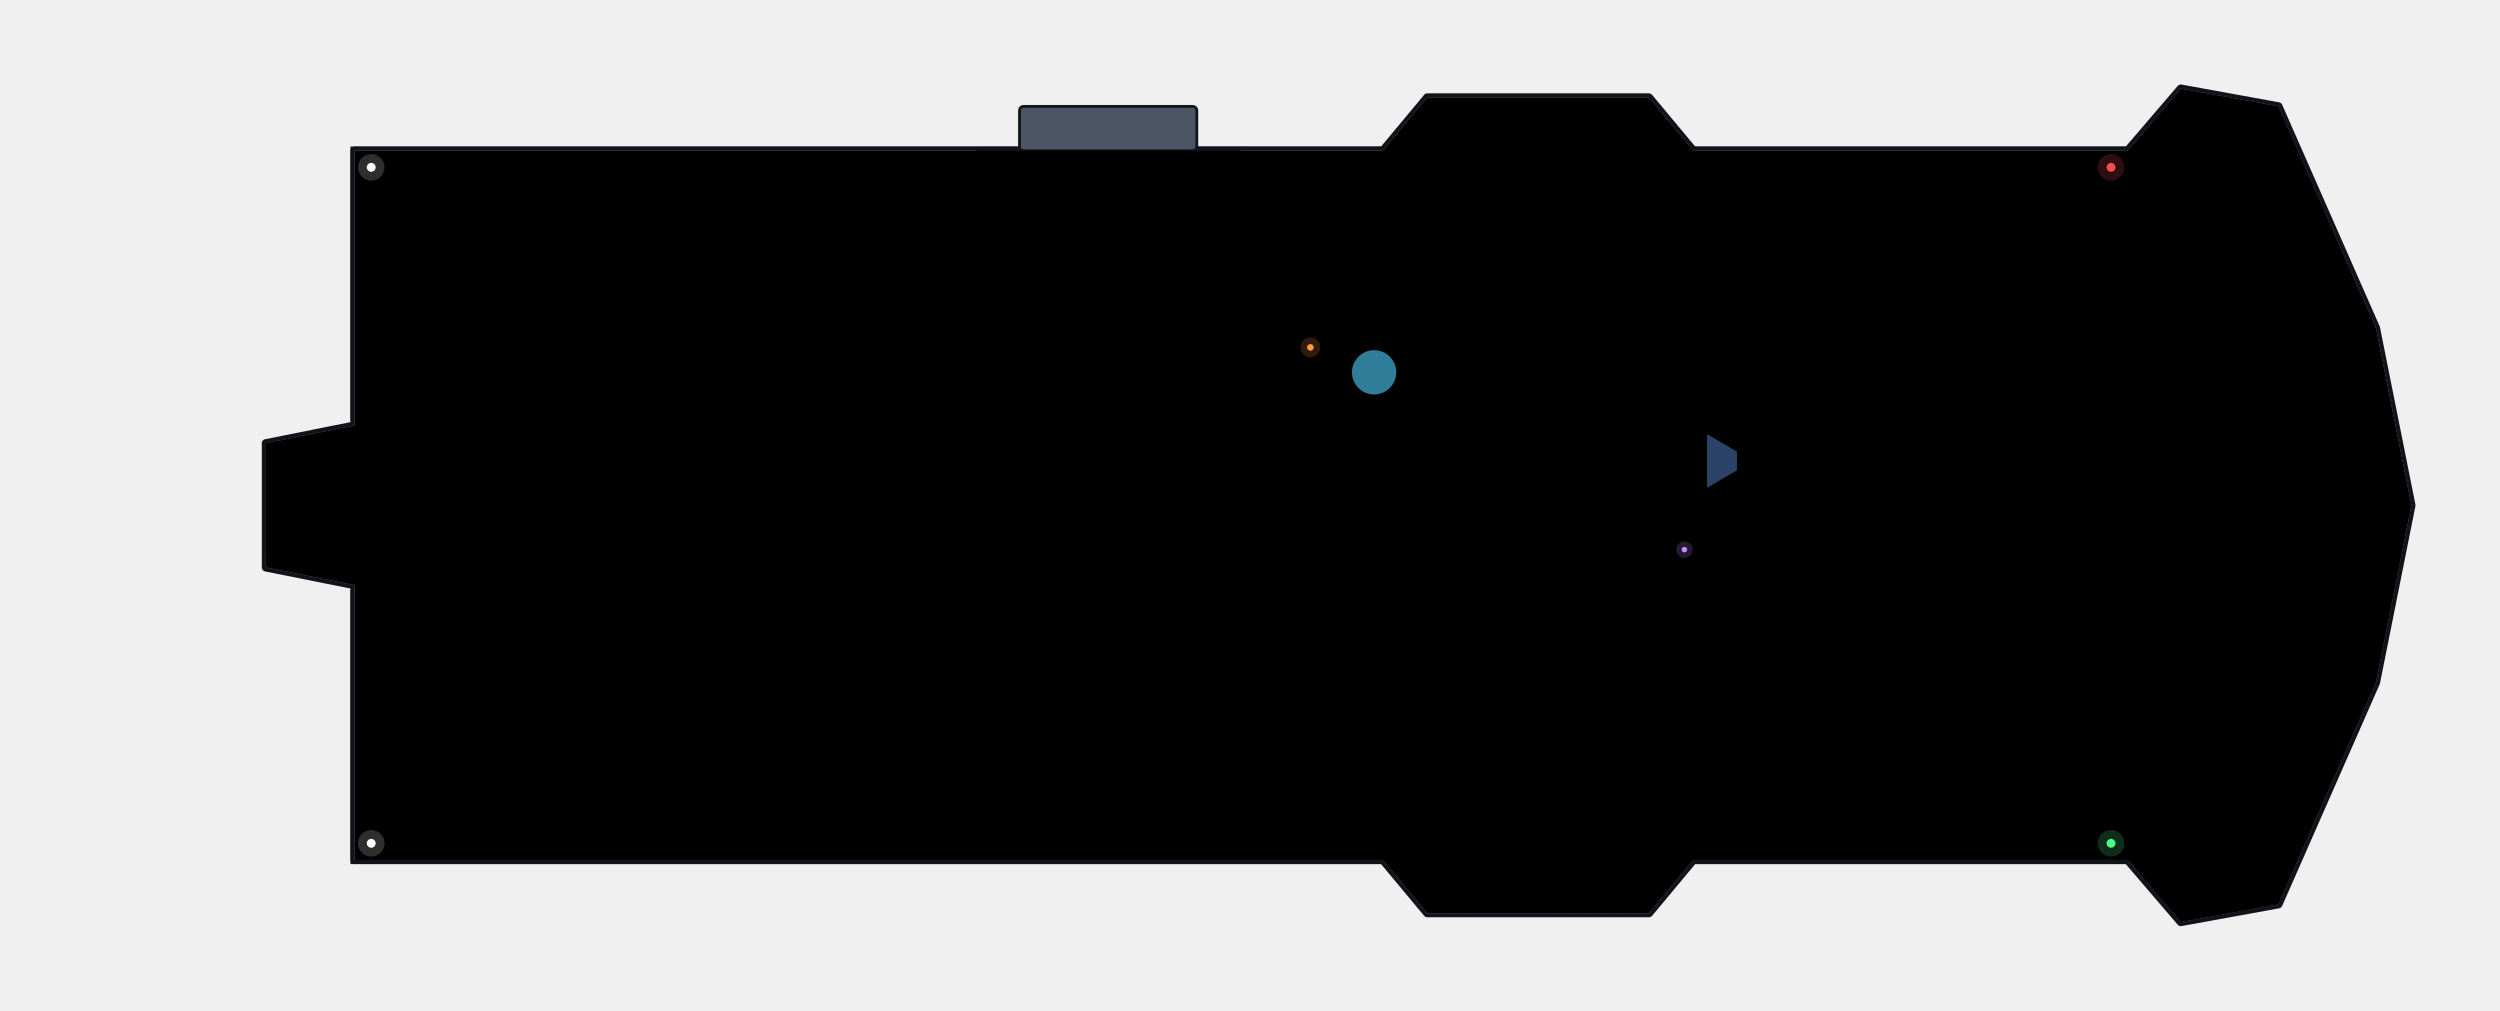
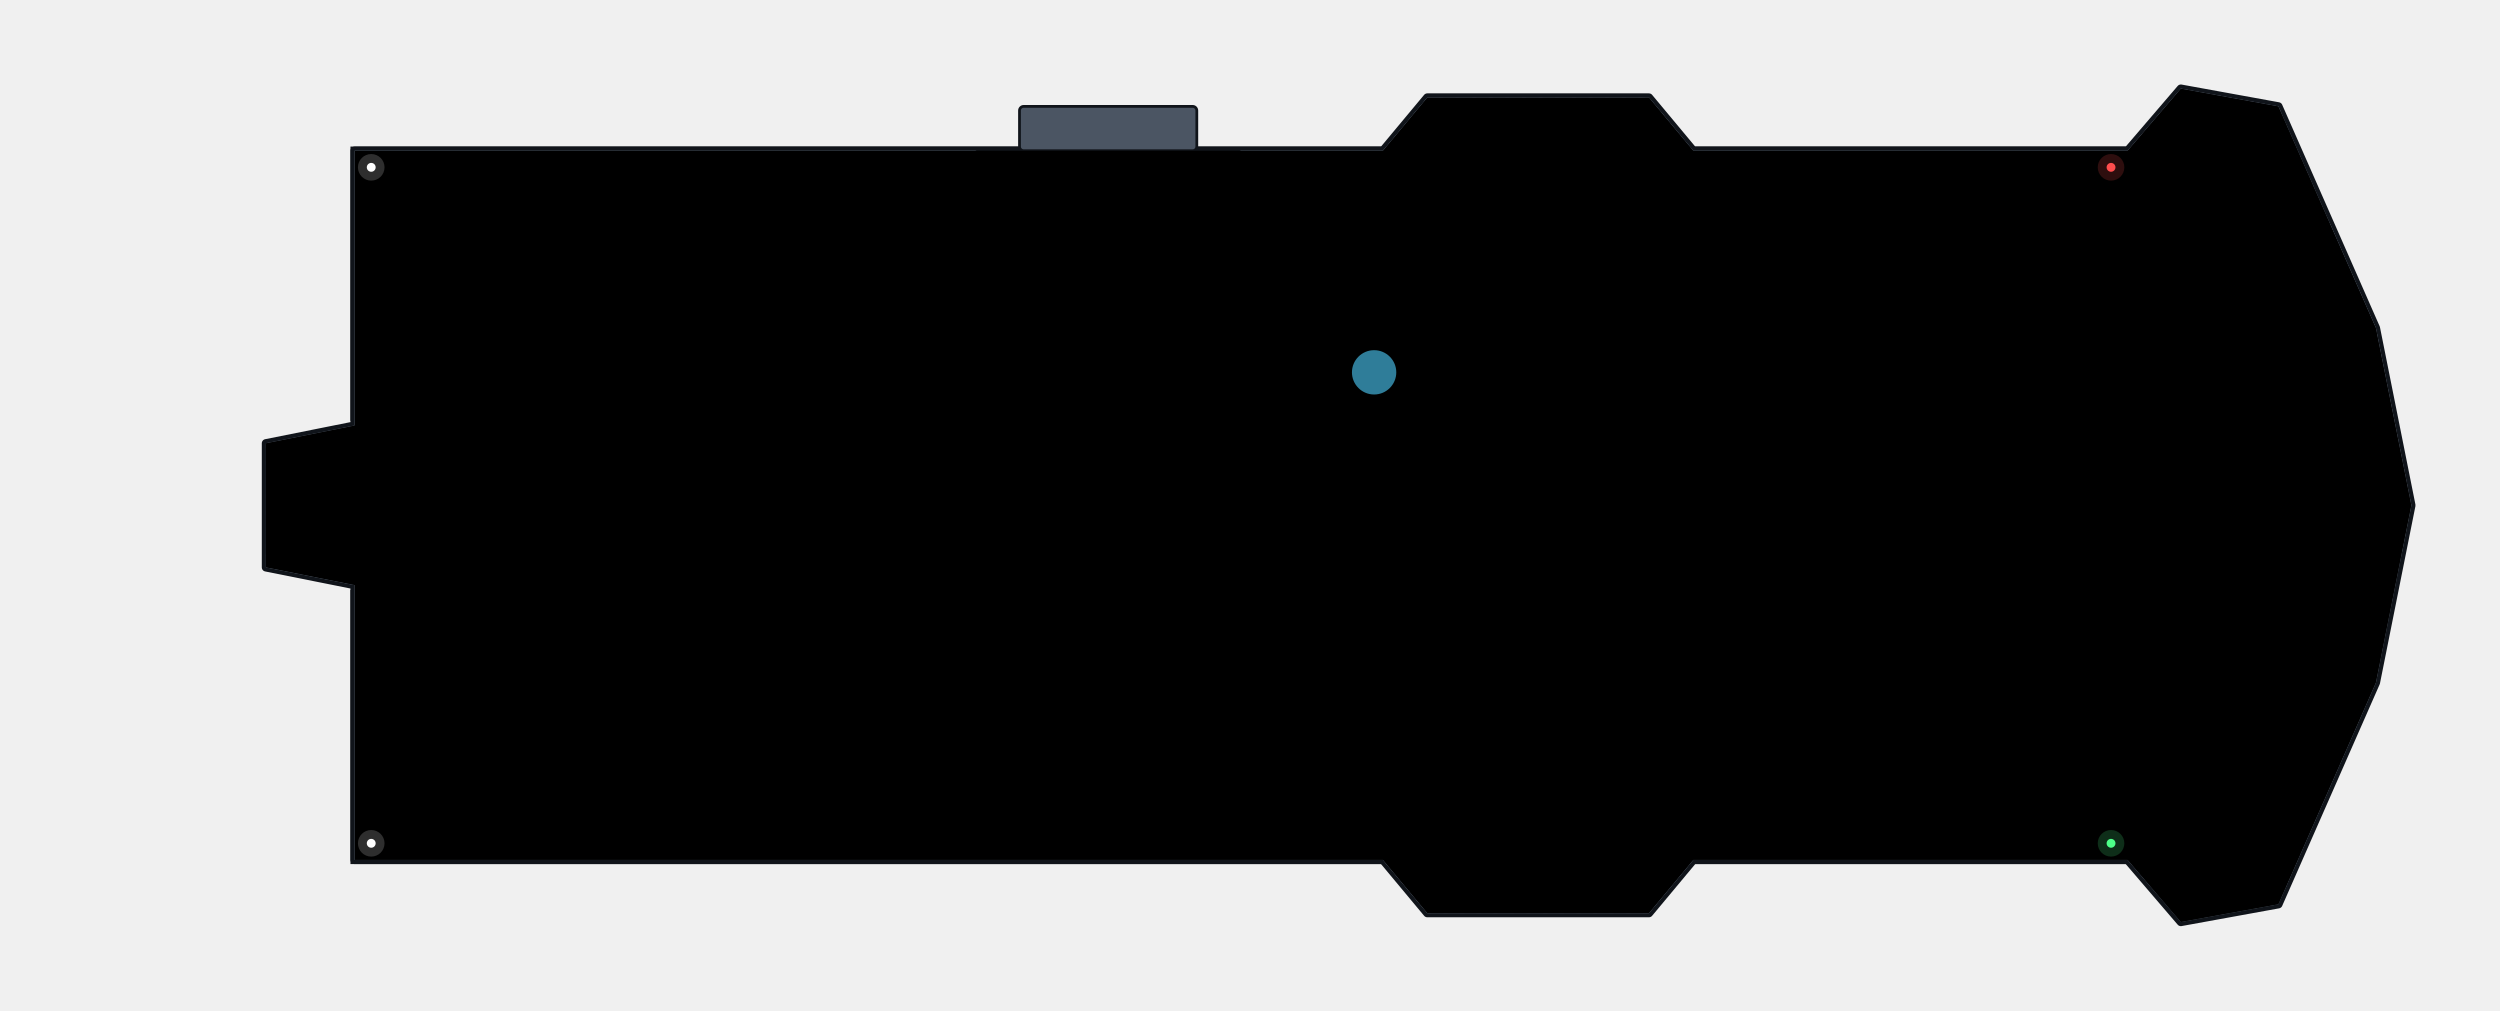
<svg xmlns="http://www.w3.org/2000/svg" width="1804.8" height="729.6" viewBox="-896 -364.8 1804.8 729.6">
  <defs>
    <clipPath id="gunship_roof">
      <polygon points="-640,256 102.4,256 134.4,294.4 294.4,294.4 326.4,256 640,256 678.4,300.8 748.8,288 819.2,128 844.8,0 819.2,-128 748.8,-288 678.4,-300.8 640,-256 326.4,-256 294.4,-294.4 134.4,-294.4 102.4,-256 -640,-256 -640,-57.6 -704,-44.8 -704,44.8 -640,57.6" />
      <path d="M-640 -256h64v64h-64zM-640 -192h64v64h-64zM-640 -128h64v64h-64zM-640 -64h64v64h-64zM-640 0h64v64h-64zM-640 64h64v64h-64zM-640 128h64v64h-64zM-640 192h64v64h-64zM-576 -256h64v64h-64zM-576 -192h64v64h-64zM-576 -128h64v64h-64zM-576 -64h64v64h-64zM-576 0h64v64h-64zM-576 64h64v64h-64zM-576 128h64v64h-64zM-576 192h64v64h-64zM-512 -256h64v64h-64zM-512 -192h64v64h-64zM-512 -128h64v64h-64zM-512 -64h64v64h-64zM-512 0h64v64h-64zM-512 64h64v64h-64zM-512 128h64v64h-64zM-512 192h64v64h-64zM-448 -256h64v64h-64zM-448 -192h64v64h-64zM-448 -128h64v64h-64zM-448 -64h64v64h-64zM-448 0h64v64h-64zM-448 64h64v64h-64zM-448 128h64v64h-64zM-448 192h64v64h-64zM-384 -256h64v64h-64zM-384 -192h64v64h-64zM-384 -128h64v64h-64zM-384 -64h64v64h-64zM-384 0h64v64h-64zM-384 64h64v64h-64zM-384 128h64v64h-64zM-384 192h64v64h-64zM-320 -256h64v64h-64zM-320 -192h64v64h-64zM-320 -128h64v64h-64zM-320 -64h64v64h-64zM-320 0h64v64h-64zM-320 64h64v64h-64zM-320 128h64v64h-64zM-320 192h64v64h-64zM-256 -256h64v64h-64zM-256 -192h64v64h-64zM-256 -128h64v64h-64zM-256 -64h64v64h-64zM-256 0h64v64h-64zM-256 64h64v64h-64zM-256 128h64v64h-64zM-256 192h64v64h-64zM-192 -256h64v64h-64zM-192 -192h64v64h-64zM-192 -128h64v64h-64zM-192 -64h64v64h-64zM-192 0h64v64h-64zM-192 64h64v64h-64zM-192 128h64v64h-64zM-192 192h64v64h-64zM-128 -256h64v64h-64zM-128 -192h64v64h-64zM-128 -128h64v64h-64zM-128 -64h64v64h-64zM-128 0h64v64h-64zM-128 64h64v64h-64zM-128 128h64v64h-64zM-128 192h64v64h-64zM-64 -256h64v64h-64zM-64 -192h64v64h-64zM-64 -128h64v64h-64zM-64 -64h64v64h-64zM-64 0h64v64h-64zM-64 64h64v64h-64zM-64 128h64v64h-64zM-64 192h64v64h-64zM0 -256h64v64h-64zM0 -192h64v64h-64zM0 -128h64v64h-64zM0 -64h64v64h-64zM0 0h64v64h-64zM0 64h64v64h-64zM0 128h64v64h-64zM0 192h64v64h-64zM64 -256h64v64h-64zM64 -192h64v64h-64zM64 -128h64v64h-64zM64 -64h64v64h-64zM64 0h64v64h-64zM64 64h64v64h-64zM64 128h64v64h-64zM64 192h64v64h-64zM128 -256h64v64h-64zM128 -192h64v64h-64zM128 -128h64v64h-64zM128 -64h64v64h-64zM128 0h64v64h-64zM128 64h64v64h-64zM128 128h64v64h-64zM128 192h64v64h-64zM192 -256h64v64h-64zM192 -192h64v64h-64zM192 -128h64v64h-64zM192 -64h64v64h-64zM192 0h64v64h-64zM192 64h64v64h-64zM192 128h64v64h-64zM192 192h64v64h-64zM256 -256h64v64h-64zM256 -192h64v64h-64zM256 -128h64v64h-64zM256 -64h64v64h-64zM256 0h64v64h-64zM256 64h64v64h-64zM256 128h64v64h-64zM256 192h64v64h-64zM320 -256h64v64h-64zM320 -192h64v64h-64zM320 -128h64v64h-64zM320 -64h64v64h-64zM320 0h64v64h-64zM320 64h64v64h-64zM320 128h64v64h-64zM320 192h64v64h-64zM384 -256h64v64h-64zM384 -192h64v64h-64zM384 -128h64v64h-64zM384 -64h64v64h-64zM384 0h64v64h-64zM384 64h64v64h-64zM384 128h64v64h-64zM384 192h64v64h-64zM448 -256h64v64h-64zM448 -192h64v64h-64zM448 -128h64v64h-64zM448 -64h64v64h-64zM448 0h64v64h-64zM448 64h64v64h-64zM448 128h64v64h-64zM448 192h64v64h-64zM512 -256h64v64h-64zM512 -192h64v64h-64zM512 -128h64v64h-64zM512 -64h64v64h-64zM512 0h64v64h-64zM512 64h64v64h-64zM512 128h64v64h-64zM512 192h64v64h-64zM576 -256h64v64h-64zM576 -192h64v64h-64zM576 -128h64v64h-64zM576 -64h64v64h-64zM576 0h64v64h-64zM576 64h64v64h-64zM576 128h64v64h-64zM576 192h64v64h-64z" />
    </clipPath>
    <linearGradient id="gunship_sheen" x1="0" y1="0" x2="1" y2="1">
      <stop offset="0" stop-color="#ffffff" stop-opacity="0.12" />
      <stop offset="0.5" stop-color="#ffffff" stop-opacity="0" />
      <stop offset="1" stop-color="#000000" stop-opacity="0.22" />
    </linearGradient>
  </defs>
  <g id="base">
    <polygon points="-640,256 102.4,256 134.4,294.4 294.4,294.4 326.4,256 640,256 678.4,300.8 748.8,288 819.2,128 844.8,0 819.2,-128 748.8,-288 678.4,-300.8 640,-256 326.4,-256 294.4,-294.4 134.4,-294.4 102.4,-256 -640,-256 -640,-57.6 -704,-44.8 -704,44.8 -640,57.6" fill="none" stroke="#10141a" stroke-width="6" stroke-linejoin="round" />
    <path d="M-576 -256L-512 -256M-320 -256L-256 -256M384 -256L448 -256M512 -256L576 -256M-640 128L-640 192M-128 256L-64 256M-128 -256L-64 -256M-640 -192L-640 -128M-512 256L-448 256M-384 256L-320 256M320 256L384 256M576 256L640 256M-512 -256L-448 -256M-256 256L-192 256M-384 -256L-320 -256M320 -256L384 -256M0 256L64 256M576 -256L640 -256M-640 64L-640 128M-256 -256L-192 -256M0 -256L64 -256M-640 256L-576 256M-640 192L-640 256M64 256L128 256M448 256L512 256M-640 -256L-576 -256M-640 -256L-640 -192M64 -256L128 -256M448 -256L512 -256M-640 -128L-640 -64M-192 256L-128 256M-64 256L0 256M-192 -256L-128 -256M-64 -256L0 -256M-448 256L-384 256M-576 256L-512 256M-320 256L-256 256M384 256L448 256M-448 -256L-384 -256M512 256L576 256" fill="none" stroke="#10141a" stroke-width="6" stroke-linecap="square" />
    <polygon points="-640,256 102.4,256 134.4,294.4 294.4,294.4 326.4,256 640,256 678.4,300.8 748.8,288 819.2,128 844.8,0 819.2,-128 748.8,-288 678.4,-300.8 640,-256 326.4,-256 294.4,-294.4 134.4,-294.4 102.4,-256 -640,-256 -640,-57.6 -704,-44.8 -704,44.8 -640,57.6" fill="#5b6675" />
    <path d="M-640 -256h64v64h-64zM-640 -192h64v64h-64zM-640 -128h64v64h-64zM-640 -64h64v64h-64zM-640 0h64v64h-64zM-640 64h64v64h-64zM-640 128h64v64h-64zM-640 192h64v64h-64zM-576 -256h64v64h-64zM-576 -192h64v64h-64zM-576 -128h64v64h-64zM-576 -64h64v64h-64zM-576 0h64v64h-64zM-576 64h64v64h-64zM-576 128h64v64h-64zM-576 192h64v64h-64zM-512 -256h64v64h-64zM-512 -192h64v64h-64zM-512 -128h64v64h-64zM-512 -64h64v64h-64zM-512 0h64v64h-64zM-512 64h64v64h-64zM-512 128h64v64h-64zM-512 192h64v64h-64zM-448 -256h64v64h-64zM-448 -192h64v64h-64zM-448 -128h64v64h-64zM-448 -64h64v64h-64zM-448 0h64v64h-64zM-448 64h64v64h-64zM-448 128h64v64h-64zM-448 192h64v64h-64zM-384 -256h64v64h-64zM-384 -192h64v64h-64zM-384 -128h64v64h-64zM-384 -64h64v64h-64zM-384 0h64v64h-64zM-384 64h64v64h-64zM-384 128h64v64h-64zM-384 192h64v64h-64zM-320 -256h64v64h-64zM-320 -192h64v64h-64zM-320 -128h64v64h-64zM-320 -64h64v64h-64zM-320 0h64v64h-64zM-320 64h64v64h-64zM-320 128h64v64h-64zM-320 192h64v64h-64zM-256 -256h64v64h-64zM-256 -192h64v64h-64zM-256 -128h64v64h-64zM-256 -64h64v64h-64zM-256 0h64v64h-64zM-256 64h64v64h-64zM-256 128h64v64h-64zM-256 192h64v64h-64zM-192 -256h64v64h-64zM-192 -192h64v64h-64zM-192 -128h64v64h-64zM-192 -64h64v64h-64zM-192 0h64v64h-64zM-192 64h64v64h-64zM-192 128h64v64h-64zM-192 192h64v64h-64zM-128 -256h64v64h-64zM-128 -192h64v64h-64zM-128 -128h64v64h-64zM-128 -64h64v64h-64zM-128 0h64v64h-64zM-128 64h64v64h-64zM-128 128h64v64h-64zM-128 192h64v64h-64zM-64 -256h64v64h-64zM-64 -192h64v64h-64zM-64 -128h64v64h-64zM-64 -64h64v64h-64zM-64 0h64v64h-64zM-64 64h64v64h-64zM-64 128h64v64h-64zM-64 192h64v64h-64zM0 -256h64v64h-64zM0 -192h64v64h-64zM0 -128h64v64h-64zM0 -64h64v64h-64zM0 0h64v64h-64zM0 64h64v64h-64zM0 128h64v64h-64zM0 192h64v64h-64zM64 -256h64v64h-64zM64 -192h64v64h-64zM64 -128h64v64h-64zM64 -64h64v64h-64zM64 0h64v64h-64zM64 64h64v64h-64zM64 128h64v64h-64zM64 192h64v64h-64zM128 -256h64v64h-64zM128 -192h64v64h-64zM128 -128h64v64h-64zM128 -64h64v64h-64zM128 0h64v64h-64zM128 64h64v64h-64zM128 128h64v64h-64zM128 192h64v64h-64zM192 -256h64v64h-64zM192 -192h64v64h-64zM192 -128h64v64h-64zM192 -64h64v64h-64zM192 0h64v64h-64zM192 64h64v64h-64zM192 128h64v64h-64zM192 192h64v64h-64zM256 -256h64v64h-64zM256 -192h64v64h-64zM256 -128h64v64h-64zM256 -64h64v64h-64zM256 0h64v64h-64zM256 64h64v64h-64zM256 128h64v64h-64zM256 192h64v64h-64zM320 -256h64v64h-64zM320 -192h64v64h-64zM320 -128h64v64h-64zM320 -64h64v64h-64zM320 0h64v64h-64zM320 64h64v64h-64zM320 128h64v64h-64zM320 192h64v64h-64zM384 -256h64v64h-64zM384 -192h64v64h-64zM384 -128h64v64h-64zM384 -64h64v64h-64zM384 0h64v64h-64zM384 64h64v64h-64zM384 128h64v64h-64zM384 192h64v64h-64zM448 -256h64v64h-64zM448 -192h64v64h-64zM448 -128h64v64h-64zM448 -64h64v64h-64zM448 0h64v64h-64zM448 64h64v64h-64zM448 128h64v64h-64zM448 192h64v64h-64zM512 -256h64v64h-64zM512 -192h64v64h-64zM512 -128h64v64h-64zM512 -64h64v64h-64zM512 0h64v64h-64zM512 64h64v64h-64zM512 128h64v64h-64zM512 192h64v64h-64zM576 -256h64v64h-64zM576 -192h64v64h-64zM576 -128h64v64h-64zM576 -64h64v64h-64zM576 0h64v64h-64zM576 64h64v64h-64zM576 128h64v64h-64zM576 192h64v64h-64z" fill="#5b6675" />
    <g clip-path="url(#gunship_roof)">
      <path d="M-219.54 -364.34h160v80h-160zM292.46 -364.34h160v80h-160zM644.46 -364.34h128v80h-128zM106.5 -284.34h192v80h-192zM298.5 -284.34h160v80h-160zM107.39 -204.34h160v80h-160zM350.94 -44.34h224v80h-224zM286.68 35.66h160v80h-160zM446.68 35.66h128v80h-128zM-198.72 115.66h160v80h-160zM504.55 195.66h160v80h-160zM664.55 195.66h128v80h-128zM-581.19 275.66h192v80h-192zM26.81 275.66h96v80h-96z" fill="#56606e" />
      <path d="M100.46 -364.34h192v80h-192zM-789.5 -284.34h192v80h-192zM-597.5 -284.34h96v80h-96zM-245.5 -284.34h128v80h-128zM-117.5 -284.34h224v80h-224zM-788.61 -204.34h128v80h-128zM-212.61 -204.34h192v80h-192zM459.39 -204.34h128v80h-128zM587.39 -204.34h160v80h-160zM-243.43 -124.34h128v80h-128zM332.57 -124.34h128v80h-128zM684.57 -124.34h128v80h-128zM812.57 -124.34h96v80h-96zM-545.06 -44.34h96v80h-96zM-1.06 -44.34h224v80h-224zM-1.32 35.66h160v80h-160zM537.28 115.66h192v80h-192zM-39.45 195.66h224v80h-224zM312.55 195.66h192v80h-192zM-805.19 275.66h224v80h-224zM-389.19 275.66h224v80h-224z" fill="#616c7b" />
      <path d="M-411.54 -364.34h192v80h-192zM-660.61 -204.34h96v80h-96zM140.57 -124.34h192v80h-192zM460.57 -124.34h96v80h-96zM830.94 -44.34h160v80h-160zM-705.32 35.66h128v80h-128zM-289.32 35.66h160v80h-160zM-129.32 35.66h128v80h-128zM-582.72 115.66h192v80h-192zM729.28 115.66h128v80h-128zM-615.45 195.66h224v80h-224zM-263.45 195.66h224v80h-224zM184.55 195.66h128v80h-128z" fill="#525c69" />
      <path d="M586.5 -284.34h96v80h-96zM-564.61 -204.34h224v80h-224zM267.39 -204.34h192v80h-192zM747.39 -204.34h96v80h-96zM-627.43 -124.34h160v80h-160zM-115.43 -124.34h128v80h-128zM-321.06 -44.34h192v80h-192zM574.94 -44.34h96v80h-96zM670.94 -44.34h160v80h-160zM-577.32 35.66h160v80h-160zM158.68 35.66h128v80h-128zM574.68 35.66h224v80h-224zM-390.72 115.66h192v80h-192zM-165.19 275.66h192v80h-192zM122.81 275.66h224v80h-224zM346.81 275.66h160v80h-160z" fill="#5e6977" />
      <path d="M-731.54 -364.34v80M-603.54 -364.34v80M-411.54 -364.34v80M-219.54 -364.34v80M-59.54 -364.34v80M100.46 -364.34v80M292.46 -364.34v80M452.46 -364.34v80M644.46 -364.34v80M772.46 -364.34v80M-832 -364.34H908.8M-789.5 -284.34v80M-597.5 -284.34v80M-501.5 -284.34v80M-373.5 -284.34v80M-245.5 -284.34v80M-117.5 -284.34v80M106.5 -284.34v80M298.5 -284.34v80M458.5 -284.34v80M586.5 -284.34v80M682.5 -284.34v80M-832 -284.34H908.8M-788.61 -204.34v80M-660.61 -204.34v80M-564.61 -204.34v80M-340.61 -204.34v80M-212.61 -204.34v80M-20.61 -204.34v80M107.39 -204.34v80M267.39 -204.34v80M459.39 -204.34v80M587.39 -204.34v80M747.39 -204.34v80M843.39 -204.34v80M-832 -204.34H908.8M-755.43 -124.34v80M-627.43 -124.34v80M-467.43 -124.34v80M-243.43 -124.34v80M-115.43 -124.34v80M12.57 -124.34v80M140.57 -124.34v80M332.57 -124.34v80M460.57 -124.34v80M556.57 -124.34v80M684.57 -124.34v80M812.57 -124.34v80M-832 -124.34H908.8M-769.06 -44.34v80M-545.06 -44.34v80M-449.06 -44.34v80M-321.06 -44.34v80M-129.06 -44.34v80M-1.06 -44.34v80M222.94 -44.34v80M350.94 -44.34v80M574.94 -44.34v80M670.94 -44.34v80M830.94 -44.34v80M-832 -44.34H908.8M-705.32 35.66v80M-577.32 35.66v80M-417.32 35.66v80M-289.32 35.66v80M-129.32 35.66v80M-1.32 35.66v80M158.68 35.66v80M286.68 35.66v80M446.68 35.66v80M574.68 35.66v80M798.68 35.66v80M-832 35.66H908.8M-710.72 115.66v80M-582.72 115.66v80M-390.72 115.66v80M-198.72 115.66v80M-38.72 115.66v80M121.28 115.66v80M313.28 115.66v80M537.28 115.66v80M729.28 115.66v80M-832 115.66H908.8M-711.45 195.66v80M-615.45 195.66v80M-391.45 195.66v80M-263.45 195.66v80M-39.45 195.66v80M184.55 195.66v80M312.55 195.66v80M504.55 195.66v80M664.55 195.66v80M792.55 195.66v80M-832 195.66H908.8M-805.19 275.66v80M-581.19 275.66v80M-389.19 275.66v80M-165.19 275.66v80M26.81 275.66v80M122.81 275.66v80M346.81 275.66v80M506.81 275.66v80M634.81 275.66v80M794.81 275.66v80M-832 275.66H908.8" fill="none" stroke="#373f4b" stroke-width="2" />
      <path d="M-729.54 -362.34h124M-601.54 -362.34h188M-409.54 -362.34h188M-217.54 -362.34h156M-57.54 -362.34h156M102.46 -362.34h188M294.46 -362.34h156M454.46 -362.34h188M646.46 -362.34h124M774.46 -362.34h124M-787.5 -282.34h188M-595.5 -282.34h92M-499.5 -282.34h124M-371.5 -282.34h124M-243.5 -282.34h124M-115.5 -282.34h220M108.5 -282.34h188M300.5 -282.34h156M460.5 -282.34h124M588.5 -282.34h92M684.5 -282.34h188M-786.61 -202.34h124M-658.61 -202.34h92M-562.61 -202.34h220M-338.61 -202.34h124M-210.61 -202.34h188M-18.61 -202.34h124M109.39 -202.34h156M269.39 -202.34h188M461.39 -202.34h124M589.39 -202.34h156M749.39 -202.34h92M845.39 -202.34h124M-753.43 -122.34h124M-625.43 -122.34h156M-465.43 -122.34h220M-241.43 -122.34h124M-113.43 -122.34h124M14.57 -122.34h124M142.57 -122.34h188M334.57 -122.34h124M462.57 -122.34h92M558.57 -122.34h124M686.57 -122.34h124M814.57 -122.34h92M-767.06 -42.34h220M-543.06 -42.34h92M-447.06 -42.34h124M-319.06 -42.34h188M-127.06 -42.34h124M0.94 -42.34h220M224.94 -42.34h124M352.94 -42.34h220M576.94 -42.34h92M672.94 -42.34h156M832.94 -42.34h156M-703.32 37.66h124M-575.32 37.66h156M-415.32 37.66h124M-287.32 37.66h156M-127.32 37.66h124M0.68 37.66h156M160.68 37.66h124M288.68 37.66h156M448.68 37.66h124M576.68 37.66h220M800.68 37.66h124M-708.72 117.66h124M-580.72 117.66h188M-388.72 117.66h188M-196.72 117.66h156M-36.72 117.66h156M123.28 117.66h188M315.28 117.66h220M539.28 117.66h188M731.28 117.66h124M-709.45 197.66h92M-613.45 197.66h220M-389.45 197.66h124M-261.45 197.66h220M-37.45 197.66h220M186.55 197.66h124M314.55 197.66h188M506.55 197.66h156M666.55 197.66h124M794.55 197.66h124M-803.19 277.66h220M-579.19 277.66h188M-387.19 277.66h220M-163.19 277.66h188M28.81 277.66h92M124.81 277.66h220M348.81 277.66h156M508.81 277.66h124M636.81 277.66h156M796.81 277.66h220" fill="none" stroke="#7d8898" stroke-width="1.5" opacity="0.35" />
      <polygon points="-640,256 102.4,256 134.4,294.4 294.4,294.4 326.4,256 640,256 678.4,300.8 748.8,288 819.2,128 844.8,0 819.2,-128 748.8,-288 678.4,-300.8 640,-256 326.4,-256 294.4,-294.4 134.4,-294.4 102.4,-256 -640,-256 -640,-57.6 -704,-44.8 -704,44.8 -640,57.6" fill="none" stroke="#373f4b" stroke-width="16" stroke-linejoin="round" />
      <path d="M-576 -256L-512 -256M-320 -256L-256 -256M384 -256L448 -256M512 -256L576 -256M-640 128L-640 192M-128 256L-64 256M-128 -256L-64 -256M-640 -192L-640 -128M-512 256L-448 256M-384 256L-320 256M320 256L384 256M576 256L640 256M-512 -256L-448 -256M-256 256L-192 256M-384 -256L-320 -256M320 -256L384 -256M0 256L64 256M576 -256L640 -256M-640 64L-640 128M-256 -256L-192 -256M0 -256L64 -256M-640 256L-576 256M-640 192L-640 256M64 256L128 256M448 256L512 256M-640 -256L-576 -256M-640 -256L-640 -192M64 -256L128 -256M448 -256L512 -256M-640 -128L-640 -64M-192 256L-128 256M-64 256L0 256M-192 -256L-128 -256M-64 -256L0 -256M-448 256L-384 256M-576 256L-512 256M-320 256L-256 256M384 256L448 256M-448 -256L-384 -256M512 256L576 256" fill="none" stroke="#373f4b" stroke-width="16" stroke-linecap="square" />
      <polygon points="-640,256 102.4,256 134.4,294.4 294.4,294.4 326.4,256 640,256 678.4,300.8 748.8,288 819.2,128 844.8,0 819.2,-128 748.8,-288 678.4,-300.8 640,-256 326.4,-256 294.4,-294.4 134.4,-294.4 102.4,-256 -640,-256 -640,-57.6 -704,-44.8 -704,44.8 -640,57.6" fill="none" stroke="#7d8898" stroke-width="20" stroke-linejoin="round" opacity="0.18" stroke-dasharray="3 9" />
-       <path d="M-563.22 -103.28h25.38v26.02h-25.38zM-371.41 97.44h31.34v17.98h-31.34zM-245.89 168.36h31.68v21.49h-31.68zM137.44 -148.27h21.79v17.45h-21.79zM162.03 -94.65h21.96v22.38h-21.96zM141.41 170.26h35.99v16.53h-35.99zM204.44 -180.7h27.06v20.19h-27.06zM477.96 -157.37h25.91v17.09h-25.91zM521.78 -170.19h37.51v21.68h-37.51z" fill="#000000" opacity="0.3" />
-       <path d="M264 -160h48" fill="none" stroke="#10141a" stroke-width="7" stroke-linecap="round" />
-       <path d="M264 -160h48" fill="none" stroke="#4b5563" stroke-width="4" stroke-linecap="round" />
-       <path d="M-566.22 -107.28h25.38v26.02h-25.38zM-374.41 93.44h31.34v17.98h-31.34zM-248.89 164.36h31.68v21.49h-31.68zM134.44 -152.27h21.79v17.45h-21.79zM159.03 -98.65h21.96v22.38h-21.96zM138.41 166.26h35.99v16.53h-35.99zM201.44 -184.7h27.06v20.19h-27.06zM202.31 -88.4h41.6v17.92h-41.6zM393.52 -99.78h41.6v17.92h-41.6zM474.96 -161.37h25.91v17.09h-25.91zM518.78 -174.19h37.51v21.68h-37.51z" fill="#465060" stroke="#10141a" stroke-width="1.5" />
-       <path d="M206.31 -85.4h33.6M206.31 -79.44h33.6M206.31 -73.48h33.6M397.52 -96.78h33.6M397.52 -90.82h33.6M397.52 -84.86h33.6" fill="none" stroke="#10141a" stroke-width="1.5" />
+       <path d="M-563.22 -103.28h25.38v26.02h-25.38zM-371.41 -158.56h31.34v17.98h-31.34zM-309.89 -151.64h31.68v21.49h-31.68zM-182.56 171.73h21.79v17.45h-21.79zM-93.97 -94.65h21.96v22.38h-21.96zM-114.59 42.26h35.99v16.53h-35.99zM-115.56 75.3h27.06v20.19h-27.06zM157.96 -93.37h25.91v17.09h-25.91zM137.78 149.81h37.51v21.68h-37.51zM286.2 160.07h27.87v28.38h-27.87z" fill="#000000" opacity="0.3" />
+       <path d="M-56 160h112M264 -44.8h176" fill="none" stroke="#10141a" stroke-width="7" stroke-linecap="round" />
+       <path d="M-56 160h112M264 -44.8h176" fill="none" stroke="#4b5563" stroke-width="4" stroke-linecap="round" />
+       <path d="M-566.22 -107.28h25.38v26.02h-25.38zM-374.41 -162.56h31.34v17.98h-31.34zM-312.89 -155.64h31.68v21.49h-31.68zM-185.56 167.73h21.79v17.45h-21.79zM-96.97 -98.65h21.96v22.38h-21.96zM-117.59 38.26h35.99v16.53h-35.99zM-118.56 71.3h27.06v20.19h-27.06zM-117.69 167.6h41.6v17.92h-41.6zM73.52 -35.78h41.6v17.92h-41.6zM154.96 -97.37h25.91v17.09h-25.91zM134.78 145.81h37.51v21.68h-37.51zM283.2 156.07h27.87v28.38h-27.87zM338.63 -57.68h32v17.92h-32zM396.24 -114.39h32v17.92h-32zM397.94 28.09h32v17.92h-32z" fill="#465060" stroke="#10141a" stroke-width="1.5" />
+       <path d="M-113.69 170.6h33.6M-113.69 176.56h33.6M-113.69 182.52h33.6M77.52 -32.78h33.6M77.52 -26.82h33.6M77.52 -20.86h33.6M342.63 -54.68h24M342.63 -48.72h24M342.63 -42.76h24M400.24 -111.39h24M400.24 -105.43h24M400.24 -99.47h24M401.94 31.09h24M401.94 37.05h24M401.94 43.01h24" fill="none" stroke="#10141a" stroke-width="1.5" />
+       <path d="M468.48 -96a11.52 11.52 0 1 0 23.04 0a11.52 11.52 0 1 0 -23.04 0z" fill="#373f4b" stroke="#10141a" stroke-width="1.5" />
      <polygon points="-538,136 422,136 582,72 582,-56 422,-120 -538,-120" fill="#000000" opacity="0.35" />
      <polygon points="-544,128 416,128 576,64 576,-64 416,-128 -544,-128" fill="#66717f" stroke="#10141a" stroke-width="2.5" stroke-linejoin="round" />
      <polygon points="-544,128 416,128 576,64 576,-64 416,-128 -544,-128" fill="none" stroke="#7d8898" stroke-width="5" stroke-linejoin="round" opacity="0.25" />
      <polygon points="-544,128 416,128 576,64 576,-64 416,-128 -544,-128" fill="url(#gunship_sheen)" />
      <polygon points="658.8,225.6 786.8,97.6 786.8,-81.6 658.8,-209.6" fill="#000000" opacity="0.35" />
      <polygon points="652.8,217.6 780.8,89.6 780.8,-89.6 652.8,-217.6" fill="#66717f" stroke="#10141a" stroke-width="2.5" stroke-linejoin="round" />
      <polygon points="652.8,217.6 780.8,89.6 780.8,-89.6 652.8,-217.6" fill="none" stroke="#7d8898" stroke-width="5" stroke-linejoin="round" opacity="0.25" />
      <polygon points="652.8,217.6 780.8,89.6 780.8,-89.6 652.8,-217.6" fill="url(#gunship_sheen)" />
      <rect x="-704" y="-300.8" width="1548.8" height="601.6" fill="url(#gunship_sheen)" />
    </g>
-     <circle cx="-512" cy="-32" r="12.8" fill="#465060" stroke="#10141a" stroke-width="2" />
-     <circle cx="-512" cy="-32" r="7.04" fill="#6ab8ff" stroke="#10141a" stroke-width="1" />
-     <circle cx="-512" cy="32" r="12.8" fill="#465060" stroke="#10141a" stroke-width="2" />
-     <circle cx="-512" cy="32" r="7.04" fill="#a8b4c8" stroke="#10141a" stroke-width="1" />
    <circle cx="416" cy="-192" r="25.6" fill="#373f4b" stroke="#10141a" stroke-width="2" />
    <circle cx="416" cy="-192" r="19.97" fill="none" stroke="#ff7a2a" stroke-width="4" />
    <circle cx="416" cy="-192" r="11.52" fill="#2f3641" stroke="#10141a" stroke-width="1.5" />
    <circle cx="439.55" cy="-192" r="2" fill="#f2c230" stroke="#10141a" stroke-width="0.8" />
    <circle cx="427.78" cy="-171.6" r="2" fill="#f2c230" stroke="#10141a" stroke-width="0.8" />
    <circle cx="404.22" cy="-171.6" r="2" fill="#f2c230" stroke="#10141a" stroke-width="0.8" />
    <circle cx="392.45" cy="-192" r="2" fill="#f2c230" stroke="#10141a" stroke-width="0.8" />
    <circle cx="404.22" cy="-212.4" r="2" fill="#f2c230" stroke="#10141a" stroke-width="0.8" />
    <circle cx="427.78" cy="-212.4" r="2" fill="#f2c230" stroke="#10141a" stroke-width="0.8" />
    <circle cx="416" cy="192" r="25.6" fill="#373f4b" stroke="#10141a" stroke-width="2" />
    <circle cx="416" cy="192" r="19.97" fill="none" stroke="#ff7a2a" stroke-width="4" />
    <circle cx="416" cy="192" r="11.52" fill="#2f3641" stroke="#10141a" stroke-width="1.5" />
    <circle cx="439.55" cy="192" r="2" fill="#f2c230" stroke="#10141a" stroke-width="0.8" />
    <circle cx="427.78" cy="212.4" r="2" fill="#f2c230" stroke="#10141a" stroke-width="0.8" />
    <circle cx="404.22" cy="212.4" r="2" fill="#f2c230" stroke="#10141a" stroke-width="0.8" />
    <circle cx="392.45" cy="192" r="2" fill="#f2c230" stroke="#10141a" stroke-width="0.8" />
    <circle cx="404.22" cy="171.6" r="2" fill="#f2c230" stroke="#10141a" stroke-width="0.8" />
    <circle cx="427.78" cy="171.6" r="2" fill="#f2c230" stroke="#10141a" stroke-width="0.8" />
-     <rect x="-120" y="-120" width="176" height="176" rx="3" fill="#2c333d" stroke="#10141a" stroke-width="2" />
-     <line x1="-115" y1="-116" x2="-115" y2="52" stroke="#6d7a8a" stroke-width="2" stroke-linecap="round" />
-     <line x1="-108" y1="-116" x2="-108" y2="52" stroke="#6d7a8a" stroke-width="2" stroke-linecap="round" />
-     <line x1="-101" y1="-116" x2="-101" y2="52" stroke="#6d7a8a" stroke-width="2" stroke-linecap="round" />
-     <line x1="-94" y1="-116" x2="-94" y2="52" stroke="#6d7a8a" stroke-width="2" stroke-linecap="round" />
-     <line x1="-87" y1="-116" x2="-87" y2="52" stroke="#6d7a8a" stroke-width="2" stroke-linecap="round" />
-     <line x1="-80" y1="-116" x2="-80" y2="52" stroke="#6d7a8a" stroke-width="2" stroke-linecap="round" />
-     <line x1="-73" y1="-116" x2="-73" y2="52" stroke="#6d7a8a" stroke-width="2" stroke-linecap="round" />
-     <line x1="-66" y1="-116" x2="-66" y2="52" stroke="#6d7a8a" stroke-width="2" stroke-linecap="round" />
-     <line x1="-59" y1="-116" x2="-59" y2="52" stroke="#6d7a8a" stroke-width="2" stroke-linecap="round" />
-     <line x1="-52" y1="-116" x2="-52" y2="52" stroke="#6d7a8a" stroke-width="2" stroke-linecap="round" />
-     <line x1="-45" y1="-116" x2="-45" y2="52" stroke="#6d7a8a" stroke-width="2" stroke-linecap="round" />
-     <line x1="-38" y1="-116" x2="-38" y2="52" stroke="#6d7a8a" stroke-width="2" stroke-linecap="round" />
-     <line x1="-31" y1="-116" x2="-31" y2="52" stroke="#6d7a8a" stroke-width="2" stroke-linecap="round" />
-     <line x1="-24" y1="-116" x2="-24" y2="52" stroke="#6d7a8a" stroke-width="2" stroke-linecap="round" />
-     <line x1="-17" y1="-116" x2="-17" y2="52" stroke="#6d7a8a" stroke-width="2" stroke-linecap="round" />
-     <line x1="-10" y1="-116" x2="-10" y2="52" stroke="#6d7a8a" stroke-width="2" stroke-linecap="round" />
-     <line x1="-3" y1="-116" x2="-3" y2="52" stroke="#6d7a8a" stroke-width="2" stroke-linecap="round" />
-     <line x1="4" y1="-116" x2="4" y2="52" stroke="#6d7a8a" stroke-width="2" stroke-linecap="round" />
-     <line x1="11" y1="-116" x2="11" y2="52" stroke="#6d7a8a" stroke-width="2" stroke-linecap="round" />
-     <line x1="18" y1="-116" x2="18" y2="52" stroke="#6d7a8a" stroke-width="2" stroke-linecap="round" />
-     <line x1="25" y1="-116" x2="25" y2="52" stroke="#6d7a8a" stroke-width="2" stroke-linecap="round" />
-     <line x1="32" y1="-116" x2="32" y2="52" stroke="#6d7a8a" stroke-width="2" stroke-linecap="round" />
-     <line x1="39" y1="-116" x2="39" y2="52" stroke="#6d7a8a" stroke-width="2" stroke-linecap="round" />
-     <line x1="46" y1="-116" x2="46" y2="52" stroke="#6d7a8a" stroke-width="2" stroke-linecap="round" />
-     <circle cx="50" cy="-114" r="3" fill="#1b2028" stroke="#10141a" stroke-width="1" />
    <circle cx="96" cy="-96" r="25.6" fill="#2f5664" stroke="#10141a" stroke-width="2" />
    <circle cx="99" cy="-156" r="29.44" fill="#000000" opacity="0.3" />
    <circle cx="96" cy="-160" r="29.44" fill="#373f4b" stroke="#10141a" stroke-width="2" />
    <circle cx="96" cy="-160" r="23.55" fill="none" stroke="#7d8898" stroke-width="1.5" stroke-dasharray="4 4" />
    <circle cx="96" cy="-160" r="8.83" fill="#10141a" />
    <circle cx="355" cy="-156" r="29.44" fill="#000000" opacity="0.3" />
    <circle cx="352" cy="-160" r="29.44" fill="#373f4b" stroke="#10141a" stroke-width="2" />
    <circle cx="352" cy="-160" r="23.55" fill="none" stroke="#7d8898" stroke-width="1.5" stroke-dasharray="4 4" />
    <circle cx="352" cy="-160" r="8.83" fill="#10141a" />
    <circle cx="515" cy="4" r="58.88" fill="#000000" opacity="0.3" />
    <circle cx="512" cy="0" r="58.88" fill="#373f4b" stroke="#10141a" stroke-width="2" />
    <circle cx="512" cy="0" r="47.1" fill="none" stroke="#7d8898" stroke-width="1.5" stroke-dasharray="4 4" />
    <circle cx="512" cy="0" r="17.66" fill="#10141a" />
    <circle cx="99" cy="164" r="29.44" fill="#000000" opacity="0.3" />
    <circle cx="96" cy="160" r="29.44" fill="#373f4b" stroke="#10141a" stroke-width="2" />
    <circle cx="96" cy="160" r="23.55" fill="none" stroke="#7d8898" stroke-width="1.5" stroke-dasharray="4 4" />
    <circle cx="96" cy="160" r="8.83" fill="#10141a" />
    <circle cx="355" cy="164" r="29.44" fill="#000000" opacity="0.3" />
    <circle cx="352" cy="160" r="29.44" fill="#373f4b" stroke="#10141a" stroke-width="2" />
    <circle cx="352" cy="160" r="23.55" fill="none" stroke="#7d8898" stroke-width="1.5" stroke-dasharray="4 4" />
    <circle cx="352" cy="160" r="8.83" fill="#10141a" />
-     <rect x="-240" y="-16" width="32" height="32" rx="3" fill="#2f3641" stroke="#10141a" stroke-width="1.5" />
-     <line x1="-236" y1="-8" x2="-212" y2="-8" stroke="#4b5563" stroke-width="2" stroke-linecap="round" />
-     <line x1="-236" y1="0" x2="-212" y2="0" stroke="#4b5563" stroke-width="2" stroke-linecap="round" />
-     <line x1="-236" y1="8" x2="-212" y2="8" stroke="#4b5563" stroke-width="2" stroke-linecap="round" />
-     <polygon points="279.04,-54.4 336.38,-54.4 360.96,-40.06 360.96,-23.94 336.38,-9.6 279.04,-9.6" fill="#0c1a26" stroke="#10141a" stroke-width="2.5" stroke-linejoin="round" />
-     <line x1="336.38" y1="-54.4" x2="336.38" y2="-9.6" stroke="#373f4b" stroke-width="2.5" stroke-linecap="round" />
-     <line x1="307.71" y1="-54.4" x2="307.71" y2="-9.6" stroke="#373f4b" stroke-width="2.5" stroke-linecap="round" />
-     <circle cx="320" cy="32" r="12.8" fill="#5b6675" stroke="#10141a" stroke-width="2" />
-     <line x1="320" y1="32" x2="331.52" y2="20.48" stroke="#10141a" stroke-width="2" stroke-linecap="round" />
-     <circle cx="320" cy="32" r="2.5" fill="#1b2028" stroke="#10141a" stroke-width="1" />
-     <rect x="133" y="-59" width="54" height="118" rx="5" fill="#55606e" stroke="#10141a" stroke-width="2" />
-     <path d="M134.75,57.25 L134.75,-57.25 L185.25,-57.25" fill="none" stroke="#7d8898" stroke-width="1.5" stroke-linejoin="round" stroke-linecap="round" />
-     <path d="M185.25,-57.25 L185.25,57.25 L134.75,57.25" fill="none" stroke="#10141a" stroke-width="1.5" stroke-linejoin="round" stroke-linecap="round" />
-     <line x1="136" y1="0" x2="184" y2="0" stroke="#10141a" stroke-width="1.5" stroke-linecap="round" />
-     <rect x="138" y="-54" width="44" height="108" fill="none" stroke="#f2c230" stroke-width="2.5" stroke-dasharray="10 8" opacity="0.7" />
    <rect x="-192" y="-256" width="192" height="64" rx="3" fill="#373f4b" stroke="#10141a" stroke-width="2" />
    <rect x="-182" y="-246" width="172" height="44" fill="none" stroke="#f2c230" stroke-width="4" stroke-dasharray="12 8" />
    <rect x="-160" y="-288" width="128" height="32" rx="3" fill="#4b5563" stroke="#10141a" stroke-width="2" />
-     <circle cx="-288" cy="-128" r="12.8" fill="#465060" stroke="#10141a" stroke-width="2" />
-     <circle cx="-288" cy="-128" r="7.04" fill="#e0a040" stroke="#10141a" stroke-width="1" />
-     <circle cx="-288" cy="128" r="12.8" fill="#465060" stroke="#10141a" stroke-width="2" />
-     <circle cx="-288" cy="128" r="7.04" fill="#e0a040" stroke="#10141a" stroke-width="1" />
    <circle cx="628" cy="-244" r="4" fill="#1b2028" stroke="#10141a" stroke-width="1" />
    <circle cx="-628" cy="-244" r="4" fill="#1b2028" stroke="#10141a" stroke-width="1" />
    <circle cx="628" cy="244" r="4" fill="#1b2028" stroke="#10141a" stroke-width="1" />
    <circle cx="-628" cy="244" r="4" fill="#1b2028" stroke="#10141a" stroke-width="1" />
  </g>
  <g id="collision">
    <polygon points="-640,256 102.4,256 134.4,294.4 294.4,294.4 326.4,256 640,256 678.4,300.8 748.8,288 819.2,128 844.8,0 819.2,-128 748.8,-288 678.4,-300.8 640,-256 326.4,-256 294.4,-294.4 134.4,-294.4 102.4,-256 -640,-256 -640,-57.6 -704,-44.8 -704,44.8 -640,57.6" />
  </g>
  <g id="emissive">
-     <g data-light="glow">
-       <circle cx="50" cy="-114" r="7.2" fill="#ff9a3c" opacity="0.18" />
-       <circle cx="50" cy="-114" r="2.4" fill="#ff9a3c" />
-     </g>
    <circle cx="96" cy="-96" r="16" fill="#4fd1ff" opacity="0.6" />
-     <polygon points="336.38,-51.4 357.96,-38.72 357.96,-25.28 336.38,-12.6" fill="#6aa8ff" opacity="0.4" />
-     <g data-light="glow">
-       <circle cx="320" cy="32" r="6" fill="#c58cff" opacity="0.18" />
-       <circle cx="320" cy="32" r="2" fill="#c58cff" />
-     </g>
    <g data-light="glow">
      <circle cx="628" cy="-244" r="9.6" fill="#ff4d4d" opacity="0.18" />
      <circle cx="628" cy="-244" r="3.2" fill="#ff4d4d" />
    </g>
    <g data-light="glow">
      <circle cx="-628" cy="-244" r="9.6" fill="#ffffff" opacity="0.18" />
      <circle cx="-628" cy="-244" r="3.2" fill="#ffffff" />
    </g>
    <g data-light="glow">
      <circle cx="628" cy="244" r="9.6" fill="#4dff88" opacity="0.18" />
      <circle cx="628" cy="244" r="3.2" fill="#4dff88" />
    </g>
    <g data-light="glow">
      <circle cx="-628" cy="244" r="9.6" fill="#ffffff" opacity="0.18" />
      <circle cx="-628" cy="244" r="3.2" fill="#ffffff" />
    </g>
  </g>
</svg>
